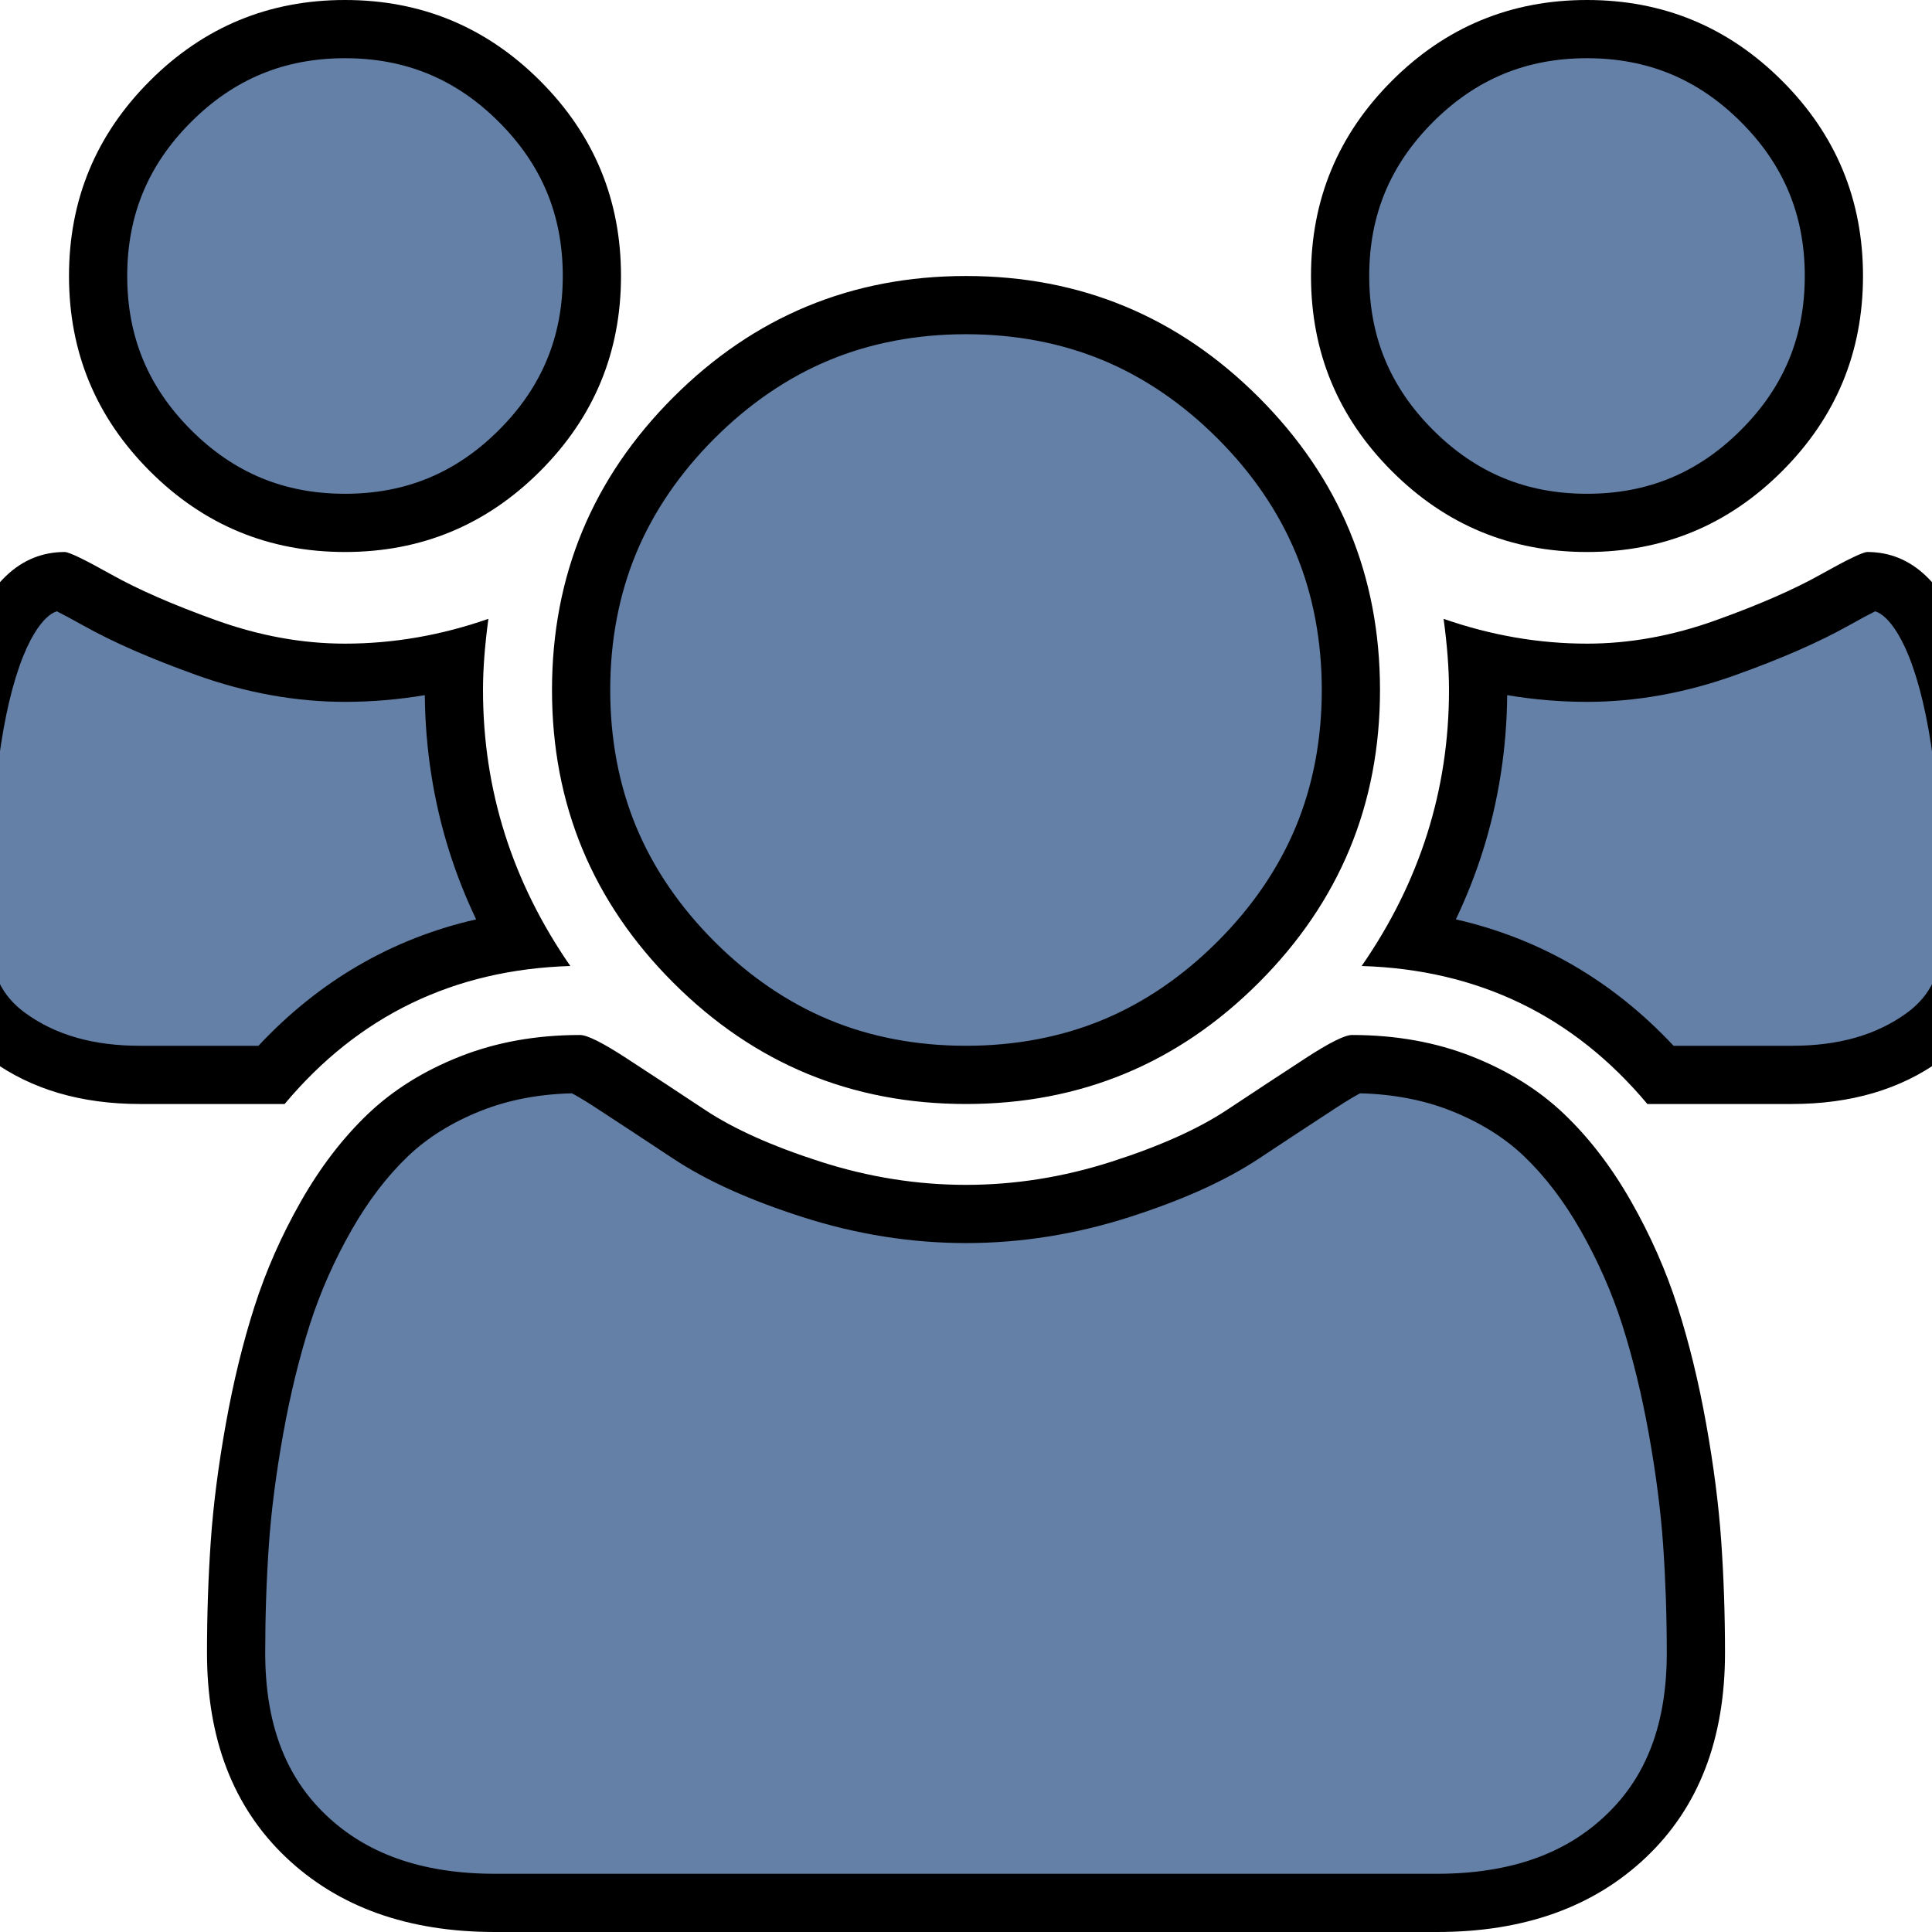
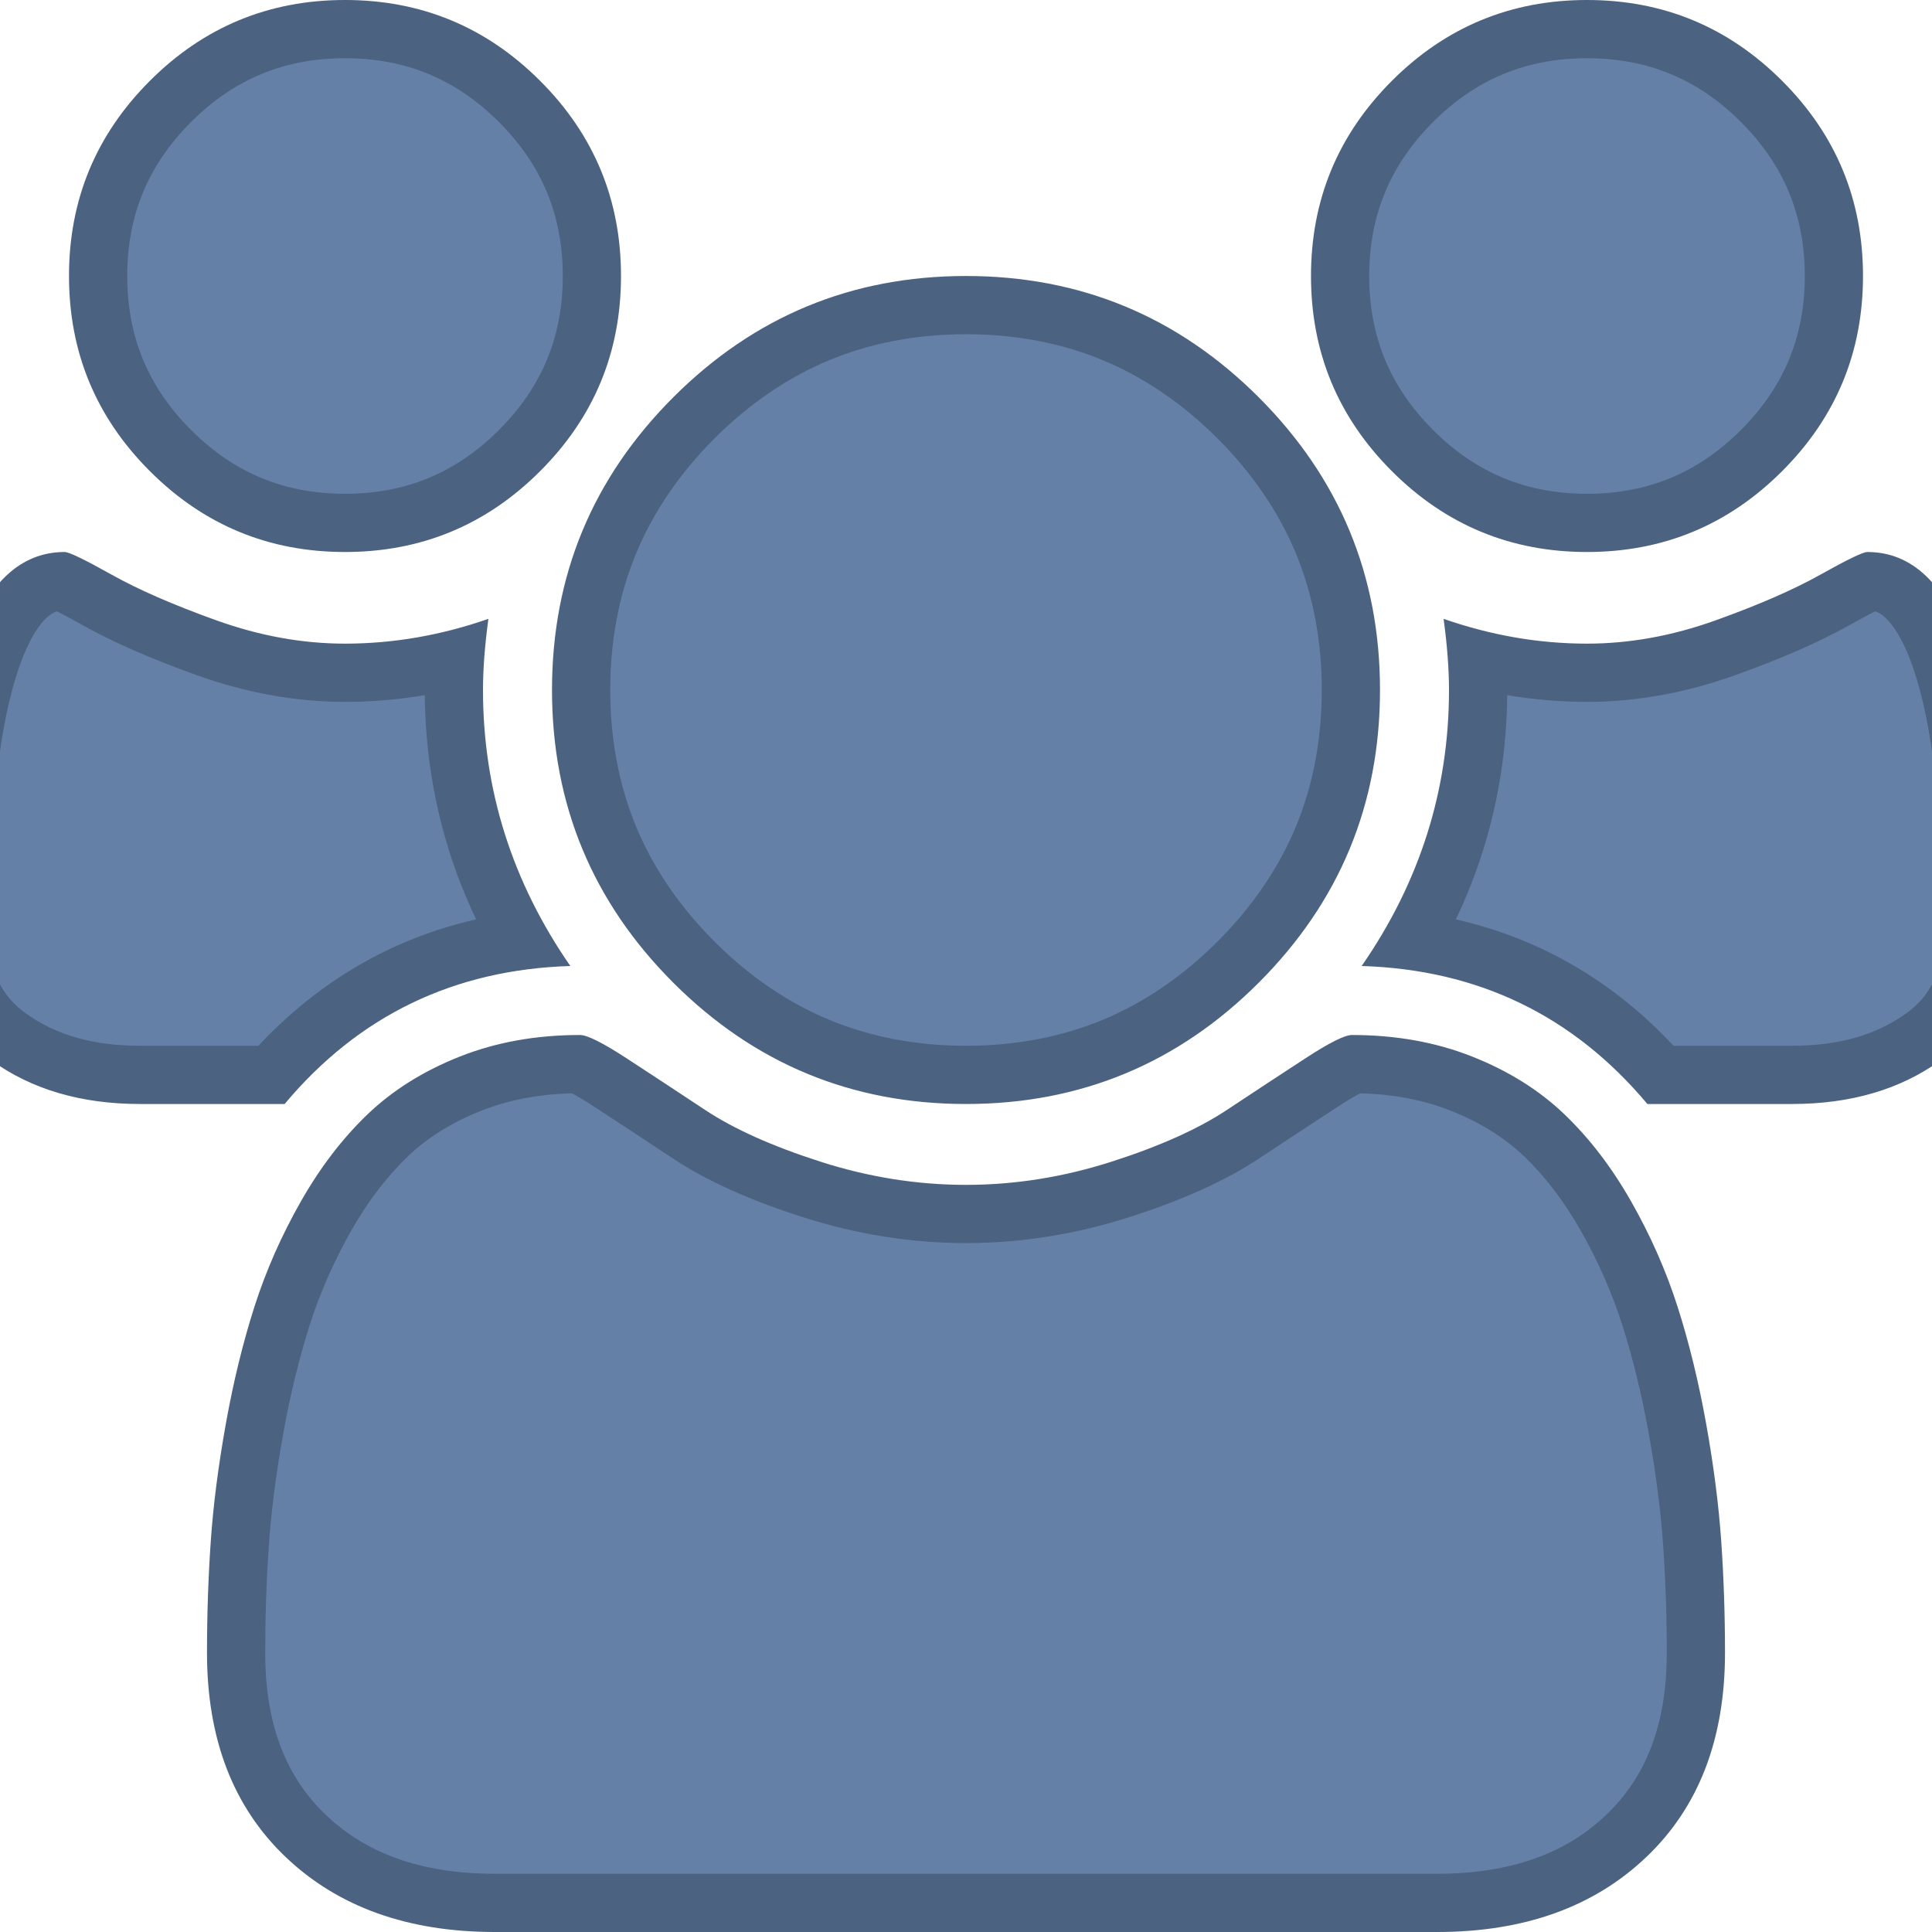
- <svg xmlns="http://www.w3.org/2000/svg" width="1792" height="1792" viewBox="0 0 1792 1792">
-   <path fill="#6480A7" d="M459 1765c-37.033 0-70.643-5.313-99.895-15.793-28.615-10.251-54.013-25.815-75.488-46.262-21.303-20.281-37.51-44.599-48.173-72.276C224.533 1602.343 219 1569.481 219 1533c0-34.559 1.156-68.753 3.436-101.633 2.255-32.539 6.844-68.234 13.64-106.098 6.758-37.65 15.384-72.992 25.64-105.04 10.048-31.401 23.761-62.484 40.757-92.387 16.623-29.242 35.866-54.421 57.197-74.838 20.691-19.804 46.521-35.921 76.773-47.902 29.799-11.802 63.3-17.888 99.609-18.097 2.512.894 10.665 4.383 30.209 17.116 21.827 14.222 46.33 30.333 72.828 47.887 28.604 18.951 66.845 36.177 113.662 51.2C799.875 1118.332 848.072 1126 896 1126s96.124-7.668 143.25-22.791c46.815-15.023 85.057-32.249 113.662-51.2 26.44-17.518 50.943-33.629 72.827-47.887 19.546-12.734 27.697-16.224 30.209-17.116 36.309.209 69.81 6.295 99.61 18.098 30.25 11.98 56.08 28.098 76.772 47.902 21.331 20.418 40.575 45.597 57.196 74.837 16.995 29.898 30.708 60.981 40.758 92.387 10.256 32.055 18.883 67.396 25.64 105.04 6.794 37.854 11.384 73.551 13.64 106.098 2.279 32.894 3.436 67.088 3.436 101.633 0 36.481-5.533 69.342-16.445 97.669-10.662 27.678-26.87 51.995-48.172 72.276-21.476 20.445-46.874 36.011-75.489 46.262-29.252 10.478-62.862 15.792-99.894 15.792H459zm1081.368-768c-62.225-70.095-139.691-111.742-230.891-124.217C1350.333 800.886 1371 722.782 1371 640c0-8.985-.341-18.544-1.018-28.624C1403.788 619.763 1437.958 624 1472 624c42.265 0 85.366-7.766 128.108-23.083 41.218-14.769 75.396-29.694 101.584-44.359 21.002-11.761 30.008-15.984 33.559-17.469 12.35.687 22.721 5.361 32.413 14.559 12.29 11.663 23.01 30.353 31.861 55.55C1819.083 664.874 1829 750.939 1829 865c0 43.204-14.661 74.809-44.822 96.622C1751.718 985.097 1710.612 997 1662 997h-121.632zM896 997c-49.188 0-95.294-8.771-137.04-26.068-41.748-17.299-80.563-43.718-115.369-78.523s-61.225-73.621-78.523-115.369C547.771 735.294 539 689.187 539 640s8.771-95.294 26.068-137.04c17.299-41.748 43.718-80.563 78.523-115.369s73.621-61.225 115.369-78.523C800.706 291.77 846.813 283 896 283s95.294 8.771 137.039 26.068c41.748 17.299 80.563 43.718 115.369 78.523s61.225 73.621 78.523 115.369C1244.23 544.706 1253 590.812 1253 640s-8.771 95.294-26.068 137.04c-17.299 41.748-43.718 80.563-78.523 115.369s-73.621 61.225-115.369 78.523C991.294 988.229 945.188 997 896 997zm-766 0c-48.612 0-89.718-11.902-122.178-35.378C-22.338 939.809-37 908.204-37 865c0-114.062 9.917-200.125 29.474-255.802C1.326 584 12.045 565.31 24.335 553.648c9.693-9.198 20.065-13.873 32.414-14.559 3.551 1.484 12.556 5.708 33.559 17.469 26.188 14.665 60.366 29.59 101.584 44.36C234.634 616.234 277.736 624 320 624c34.042 0 68.212-4.236 102.018-12.624C421.341 621.454 421 631.012 421 640c0 82.783 20.667 160.886 61.522 232.783-91.2 12.475-168.666 54.122-230.89 124.217H130zm1342-512c-63.802 0-116.762-21.946-161.908-67.092C1264.947 372.762 1243 319.802 1243 256s21.946-116.762 67.092-161.908C1355.239 48.946 1408.198 27 1472 27s116.762 21.946 161.908 67.092C1679.054 139.238 1701 192.198 1701 256s-21.946 116.762-67.092 161.908C1588.762 463.054 1535.802 485 1472 485zm-1152 0c-63.802 0-116.762-21.946-161.908-67.092S91 319.802 91 256s21.946-116.762 67.092-161.908S256.198 27 320 27s116.762 21.946 161.908 67.092S549 192.198 549 256s-21.946 116.762-67.092 161.908S383.802 485 320 485z" />
-   <path d="M1472 54c56.276 0 102.991 19.359 142.816 59.184C1654.641 153.008 1674 199.723 1674 256s-19.359 102.992-59.184 142.816C1574.991 438.64 1528.277 458 1472 458s-102.991-19.359-142.816-59.184C1289.36 358.991 1270 312.276 1270 256s19.359-102.992 59.184-142.816C1369.009 73.359 1415.724 54 1472 54M320 54c56.276 0 102.992 19.359 142.816 59.184C502.641 153.008 522 199.723 522 256s-19.359 102.992-59.184 142.816C422.992 438.64 376.277 458 320 458s-102.992-19.359-142.816-59.184C137.36 358.991 118 312.276 118 256s19.359-102.992 59.184-142.816C217.009 73.359 263.724 54 320 54m576 256c45.623 0 88.252 8.079 126.704 24.012 38.456 15.935 74.325 40.386 106.612 72.672 32.286 32.287 56.736 68.156 72.672 106.612C1217.921 551.748 1226 594.377 1226 640s-8.079 88.252-24.012 126.704c-15.936 38.456-40.386 74.326-72.672 106.612-32.287 32.286-68.156 56.736-106.612 72.672C984.252 961.921 941.623 970 896 970c-45.623 0-88.252-8.079-126.704-24.012-38.456-15.936-74.326-40.386-106.612-72.672-32.287-32.287-56.737-68.156-72.672-106.612C574.079 728.252 566 685.622 566 640s8.079-88.252 24.012-126.704c15.935-38.456 40.386-74.326 72.672-106.612 32.286-32.286 68.156-56.737 106.612-72.672C807.748 318.079 850.378 310 896 310M52.71 567.012c4.746 2.369 12.415 6.388 24.405 13.103 27.879 15.612 62.444 30.731 105.668 46.219C228.457 642.701 274.623 651 320 651c24.679 0 49.41-2.088 74.022-6.236.457 49.986 8.103 98.751 22.744 145.026 6.75 21.334 15.059 42.361 24.867 62.962C363.744 870.5 296.131 909.731 239.709 970H130c-43.415 0-78.204-9.896-106.355-30.256-11.272-8.153-19.392-17.701-24.822-29.191C-7.031 898.165-10 882.838-10 865c0-111.006 9.403-194.06 27.948-246.853 9.239-26.304 18.68-38.942 24.972-44.914 3.548-3.366 6.702-5.231 9.79-6.221m1686.58 0c3.088.99 6.242 2.855 9.789 6.221 6.293 5.971 15.732 18.61 24.973 44.914C1792.597 670.94 1802 753.993 1802 865c0 17.838-2.969 33.164-8.822 45.553-5.431 11.49-13.55 21.038-24.822 29.191C1740.204 960.103 1705.415 970 1662 970h-109.708c-56.423-60.269-124.036-99.5-201.925-117.248 9.809-20.601 18.117-41.628 24.867-62.962 14.642-46.274 22.287-95.04 22.744-145.026C1422.59 648.911 1447.321 651 1472 651c45.377 0 91.543-8.298 137.215-24.665 43.226-15.489 77.791-30.607 105.67-46.22 11.99-6.715 19.659-10.734 24.405-13.103M530.427 1014.093c3.622 1.865 10.242 5.581 21.094 12.651 21.768 14.182 46.212 30.256 72.654 47.772 31.101 20.604 70.459 38.399 120.324 54.4C794.296 1144.897 845.268 1153 896 1153c50.731 0 101.703-8.103 151.5-24.082 49.864-16.002 89.223-33.796 120.323-54.4 26.397-17.488 50.842-33.562 72.654-47.772 10.854-7.071 17.474-10.787 21.096-12.652 30.701.761 58.939 6.172 84.042 16.113 26.992 10.69 49.887 24.924 68.046 42.304 19.439 18.607 37.067 41.713 52.394 68.675 16.074 28.28 29.032 57.644 38.514 87.272 9.896 30.925 18.233 65.103 24.781 101.583 6.623 36.899 11.091 71.619 13.279 103.193 2.236 32.275 3.371 65.843 3.371 99.767 0 65.171-18.395 114.364-56.234 150.391-18.995 18.084-40.577 31.299-65.978 40.398-26.322 9.43-56.868 14.211-90.788 14.211H459c-33.921 0-64.466-4.781-90.789-14.211-25.401-9.1-46.982-22.314-65.977-40.399C264.395 1647.364 246 1598.172 246 1533c0-33.935 1.134-67.501 3.371-99.767 2.188-31.568 6.656-66.287 13.28-103.193 6.548-36.485 14.886-70.663 24.78-101.583 9.48-29.627 22.438-58.989 38.515-87.271 15.327-26.964 32.955-50.069 52.393-68.675 18.159-17.381 41.053-31.614 68.044-42.305 25.104-9.942 53.342-15.353 84.044-16.113M1472 0c-70.667 0-131 25-181 75s-75 110.334-75 181c0 70.667 25 131 75 181s110.333 75 181 75c70.666 0 131-25 181-75s75-110.333 75-181c0-70.666-25-131-75-181S1542.666 0 1472 0zM320 0c-70.667 0-131 25-181 75S64 185.334 64 256c0 70.667 25 131 75 181s110.333 75 181 75c70.666 0 131-25 181-75s75-110.333 75-181c0-70.666-25-131-75-181S390.666 0 320 0zm576 256c-106 0-196.5 37.5-271.5 112.5S512 534 512 640s37.5 196.5 112.5 271.5S790 1024 896 1024s196.5-37.5 271.5-112.5S1280 746 1280 640s-37.5-196.5-112.5-271.5S1002 256 896 256zm836 256c-4 0-18.5 7-43.5 21s-57.5 28.167-97.5 42.5c-40 14.334-79.667 21.5-119 21.5-44.667 0-89-7.666-133-23 3.333 24.667 5 46.667 5 66 0 92.667-27 178-81 256 108 3.334 196.333 46 265 128h134c54.666 0 100.666-13.5 138-40.5 37.333-27 56-66.5 56-118.5 0-235.333-41.334-353-124-353zM60 512c-82.667 0-124 117.667-124 353 0 52 18.666 91.5 56 118.5 37.333 27 83.333 40.5 138 40.5h134c68.666-82 157-124.666 265-128-54-78-81-163.333-81-256 0-19.333 1.666-41.333 5-66-44 15.334-88.334 23-133 23-39.334 0-79-7.166-119-21.5-40-14.333-72.5-28.5-97.5-42.5S64 512 60 512zm1194 448c-6.667 0-21 7.167-43 21.5-22 14.334-46.334 30.334-73 48-26.667 17.667-62.334 33.667-107 48-44.667 14.334-89.667 21.5-135 21.5-45.334 0-90.334-7.166-135-21.5-44.667-14.333-80.334-30.333-107-48-26.667-17.666-51-33.666-73-48-22-14.333-36.334-21.5-43-21.5-40.667 0-77.834 6.667-111.5 20-33.667 13.334-62.167 31.167-85.5 53.5-23.334 22.334-44 49.334-62 81-18 31.667-32.334 64.167-43 97.5-10.667 33.334-19.5 69.5-26.5 108.5s-11.667 75.334-14 109c-2.334 33.667-3.5 68.167-3.5 103.5 0 80 24.333 143.167 73 189.5 48.666 46.334 113.333 69.5 194 69.5h874c80.666 0 145.333-23.166 194-69.5 48.666-46.333 73-109.5 73-189.5 0-35.333-1.167-69.833-3.5-103.5-2.334-33.666-7-70-14-109s-15.834-75.166-26.5-108.5c-10.667-33.333-25-65.833-43-97.5-18-31.666-38.667-58.666-62-81-23.334-22.333-51.834-40.166-85.5-53.5-33.667-13.333-70.834-20-111.5-20z" />
+ <svg xmlns="http://www.w3.org/2000/svg" width="1792" height="1792" viewBox="0 0 1792 1792" version="1.1" id="svg6">
+   <defs id="defs10" />
+   <path fill="#6480A7" d="M459 1765c-37.033 0-70.643-5.313-99.895-15.793-28.615-10.251-54.013-25.815-75.488-46.262-21.303-20.281-37.51-44.599-48.173-72.276C224.533 1602.343 219 1569.481 219 1533c0-34.559 1.156-68.753 3.436-101.633 2.255-32.539 6.844-68.234 13.64-106.098 6.758-37.65 15.384-72.992 25.64-105.04 10.048-31.401 23.761-62.484 40.757-92.387 16.623-29.242 35.866-54.421 57.197-74.838 20.691-19.804 46.521-35.921 76.773-47.902 29.799-11.802 63.3-17.888 99.609-18.097 2.512.894 10.665 4.383 30.209 17.116 21.827 14.222 46.33 30.333 72.828 47.887 28.604 18.951 66.845 36.177 113.662 51.2C799.875 1118.332 848.072 1126 896 1126s96.124-7.668 143.25-22.791c46.815-15.023 85.057-32.249 113.662-51.2 26.44-17.518 50.943-33.629 72.827-47.887 19.546-12.734 27.697-16.224 30.209-17.116 36.309.209 69.81 6.295 99.61 18.098 30.25 11.98 56.08 28.098 76.772 47.902 21.331 20.418 40.575 45.597 57.196 74.837 16.995 29.898 30.708 60.981 40.758 92.387 10.256 32.055 18.883 67.396 25.64 105.04 6.794 37.854 11.384 73.551 13.64 106.098 2.279 32.894 3.436 67.088 3.436 101.633 0 36.481-5.533 69.342-16.445 97.669-10.662 27.678-26.87 51.995-48.172 72.276-21.476 20.445-46.874 36.011-75.489 46.262-29.252 10.478-62.862 15.792-99.894 15.792H459zm1081.368-768c-62.225-70.095-139.691-111.742-230.891-124.217C1350.333 800.886 1371 722.782 1371 640c0-8.985-.341-18.544-1.018-28.624C1403.788 619.763 1437.958 624 1472 624c42.265 0 85.366-7.766 128.108-23.083 41.218-14.769 75.396-29.694 101.584-44.359 21.002-11.761 30.008-15.984 33.559-17.469 12.35.687 22.721 5.361 32.413 14.559 12.29 11.663 23.01 30.353 31.861 55.55C1819.083 664.874 1829 750.939 1829 865c0 43.204-14.661 74.809-44.822 96.622C1751.718 985.097 1710.612 997 1662 997h-121.632zM896 997c-49.188 0-95.294-8.771-137.04-26.068-41.748-17.299-80.563-43.718-115.369-78.523s-61.225-73.621-78.523-115.369C547.771 735.294 539 689.187 539 640s8.771-95.294 26.068-137.04c17.299-41.748 43.718-80.563 78.523-115.369s73.621-61.225 115.369-78.523C800.706 291.77 846.813 283 896 283s95.294 8.771 137.039 26.068c41.748 17.299 80.563 43.718 115.369 78.523s61.225 73.621 78.523 115.369C1244.23 544.706 1253 590.812 1253 640s-8.771 95.294-26.068 137.04c-17.299 41.748-43.718 80.563-78.523 115.369s-73.621 61.225-115.369 78.523C991.294 988.229 945.188 997 896 997zm-766 0c-48.612 0-89.718-11.902-122.178-35.378C-22.338 939.809-37 908.204-37 865c0-114.062 9.917-200.125 29.474-255.802C1.326 584 12.045 565.31 24.335 553.648c9.693-9.198 20.065-13.873 32.414-14.559 3.551 1.484 12.556 5.708 33.559 17.469 26.188 14.665 60.366 29.59 101.584 44.36C234.634 616.234 277.736 624 320 624c34.042 0 68.212-4.236 102.018-12.624C421.341 621.454 421 631.012 421 640c0 82.783 20.667 160.886 61.522 232.783-91.2 12.475-168.666 54.122-230.89 124.217H130zm1342-512c-63.802 0-116.762-21.946-161.908-67.092C1264.947 372.762 1243 319.802 1243 256s21.946-116.762 67.092-161.908C1355.239 48.946 1408.198 27 1472 27s116.762 21.946 161.908 67.092C1679.054 139.238 1701 192.198 1701 256s-21.946 116.762-67.092 161.908C1588.762 463.054 1535.802 485 1472 485zm-1152 0c-63.802 0-116.762-21.946-161.908-67.092S91 319.802 91 256s21.946-116.762 67.092-161.908S256.198 27 320 27s116.762 21.946 161.908 67.092S549 192.198 549 256s-21.946 116.762-67.092 161.908S383.802 485 320 485z" id="path2" />
+   <path d="M1472 54c56.276 0 102.991 19.359 142.816 59.184C1654.641 153.008 1674 199.723 1674 256s-19.359 102.992-59.184 142.816C1574.991 438.64 1528.277 458 1472 458s-102.991-19.359-142.816-59.184C1289.36 358.991 1270 312.276 1270 256s19.359-102.992 59.184-142.816C1369.009 73.359 1415.724 54 1472 54M320 54c56.276 0 102.992 19.359 142.816 59.184C502.641 153.008 522 199.723 522 256s-19.359 102.992-59.184 142.816C422.992 438.64 376.277 458 320 458s-102.992-19.359-142.816-59.184C137.36 358.991 118 312.276 118 256s19.359-102.992 59.184-142.816C217.009 73.359 263.724 54 320 54m576 256c45.623 0 88.252 8.079 126.704 24.012 38.456 15.935 74.325 40.386 106.612 72.672 32.286 32.287 56.736 68.156 72.672 106.612C1217.921 551.748 1226 594.377 1226 640s-8.079 88.252-24.012 126.704c-15.936 38.456-40.386 74.326-72.672 106.612-32.287 32.286-68.156 56.736-106.612 72.672C984.252 961.921 941.623 970 896 970c-45.623 0-88.252-8.079-126.704-24.012-38.456-15.936-74.326-40.386-106.612-72.672-32.287-32.287-56.737-68.156-72.672-106.612C574.079 728.252 566 685.622 566 640s8.079-88.252 24.012-126.704c15.935-38.456 40.386-74.326 72.672-106.612 32.286-32.286 68.156-56.737 106.612-72.672C807.748 318.079 850.378 310 896 310M52.71 567.012c4.746 2.369 12.415 6.388 24.405 13.103 27.879 15.612 62.444 30.731 105.668 46.219C228.457 642.701 274.623 651 320 651c24.679 0 49.41-2.088 74.022-6.236.457 49.986 8.103 98.751 22.744 145.026 6.75 21.334 15.059 42.361 24.867 62.962C363.744 870.5 296.131 909.731 239.709 970H130c-43.415 0-78.204-9.896-106.355-30.256-11.272-8.153-19.392-17.701-24.822-29.191C-7.031 898.165-10 882.838-10 865c0-111.006 9.403-194.06 27.948-246.853 9.239-26.304 18.68-38.942 24.972-44.914 3.548-3.366 6.702-5.231 9.79-6.221m1686.58 0c3.088.99 6.242 2.855 9.789 6.221 6.293 5.971 15.732 18.61 24.973 44.914C1792.597 670.94 1802 753.993 1802 865c0 17.838-2.969 33.164-8.822 45.553-5.431 11.49-13.55 21.038-24.822 29.191C1740.204 960.103 1705.415 970 1662 970h-109.708c-56.423-60.269-124.036-99.5-201.925-117.248 9.809-20.601 18.117-41.628 24.867-62.962 14.642-46.274 22.287-95.04 22.744-145.026C1422.59 648.911 1447.321 651 1472 651c45.377 0 91.543-8.298 137.215-24.665 43.226-15.489 77.791-30.607 105.67-46.22 11.99-6.715 19.659-10.734 24.405-13.103M530.427 1014.093c3.622 1.865 10.242 5.581 21.094 12.651 21.768 14.182 46.212 30.256 72.654 47.772 31.101 20.604 70.459 38.399 120.324 54.4C794.296 1144.897 845.268 1153 896 1153c50.731 0 101.703-8.103 151.5-24.082 49.864-16.002 89.223-33.796 120.323-54.4 26.397-17.488 50.842-33.562 72.654-47.772 10.854-7.071 17.474-10.787 21.096-12.652 30.701.761 58.939 6.172 84.042 16.113 26.992 10.69 49.887 24.924 68.046 42.304 19.439 18.607 37.067 41.713 52.394 68.675 16.074 28.28 29.032 57.644 38.514 87.272 9.896 30.925 18.233 65.103 24.781 101.583 6.623 36.899 11.091 71.619 13.279 103.193 2.236 32.275 3.371 65.843 3.371 99.767 0 65.171-18.395 114.364-56.234 150.391-18.995 18.084-40.577 31.299-65.978 40.398-26.322 9.43-56.868 14.211-90.788 14.211H459c-33.921 0-64.466-4.781-90.789-14.211-25.401-9.1-46.982-22.314-65.977-40.399C264.395 1647.364 246 1598.172 246 1533c0-33.935 1.134-67.501 3.371-99.767 2.188-31.568 6.656-66.287 13.28-103.193 6.548-36.485 14.886-70.663 24.78-101.583 9.48-29.627 22.438-58.989 38.515-87.271 15.327-26.964 32.955-50.069 52.393-68.675 18.159-17.381 41.053-31.614 68.044-42.305 25.104-9.942 53.342-15.353 84.044-16.113M1472 0c-70.667 0-131 25-181 75s-75 110.334-75 181c0 70.667 25 131 75 181s110.333 75 181 75c70.666 0 131-25 181-75s75-110.333 75-181c0-70.666-25-131-75-181S1542.666 0 1472 0zM320 0c-70.667 0-131 25-181 75S64 185.334 64 256c0 70.667 25 131 75 181s110.333 75 181 75c70.666 0 131-25 181-75s75-110.333 75-181c0-70.666-25-131-75-181S390.666 0 320 0zm576 256c-106 0-196.5 37.5-271.5 112.5S512 534 512 640s37.5 196.5 112.5 271.5S790 1024 896 1024s196.5-37.5 271.5-112.5S1280 746 1280 640s-37.5-196.5-112.5-271.5S1002 256 896 256zm836 256c-4 0-18.5 7-43.5 21s-57.5 28.167-97.5 42.5c-40 14.334-79.667 21.5-119 21.5-44.667 0-89-7.666-133-23 3.333 24.667 5 46.667 5 66 0 92.667-27 178-81 256 108 3.334 196.333 46 265 128h134c54.666 0 100.666-13.5 138-40.5 37.333-27 56-66.5 56-118.5 0-235.333-41.334-353-124-353zM60 512c-82.667 0-124 117.667-124 353 0 52 18.666 91.5 56 118.5 37.333 27 83.333 40.5 138 40.5h134c68.666-82 157-124.666 265-128-54-78-81-163.333-81-256 0-19.333 1.666-41.333 5-66-44 15.334-88.334 23-133 23-39.334 0-79-7.166-119-21.5-40-14.333-72.5-28.5-97.5-42.5S64 512 60 512zm1194 448c-6.667 0-21 7.167-43 21.5-22 14.334-46.334 30.334-73 48-26.667 17.667-62.334 33.667-107 48-44.667 14.334-89.667 21.5-135 21.5-45.334 0-90.334-7.166-135-21.5-44.667-14.333-80.334-30.333-107-48-26.667-17.666-51-33.666-73-48-22-14.333-36.334-21.5-43-21.5-40.667 0-77.834 6.667-111.5 20-33.667 13.334-62.167 31.167-85.5 53.5-23.334 22.334-44 49.334-62 81-18 31.667-32.334 64.167-43 97.5-10.667 33.334-19.5 69.5-26.5 108.5s-11.667 75.334-14 109c-2.334 33.667-3.5 68.167-3.5 103.5 0 80 24.333 143.167 73 189.5 48.666 46.334 113.333 69.5 194 69.5h874c80.666 0 145.333-23.166 194-69.5 48.666-46.333 73-109.5 73-189.5 0-35.333-1.167-69.833-3.5-103.5-2.334-33.666-7-70-14-109s-15.834-75.166-26.5-108.5c-10.667-33.333-25-65.833-43-97.5-18-31.666-38.667-58.666-62-81-23.334-22.333-51.834-40.166-85.5-53.5-33.667-13.333-70.834-20-111.5-20z" id="path4" style="fill-rule:evenodd;fill:#4b6280;fill-opacity:1" />
</svg>
